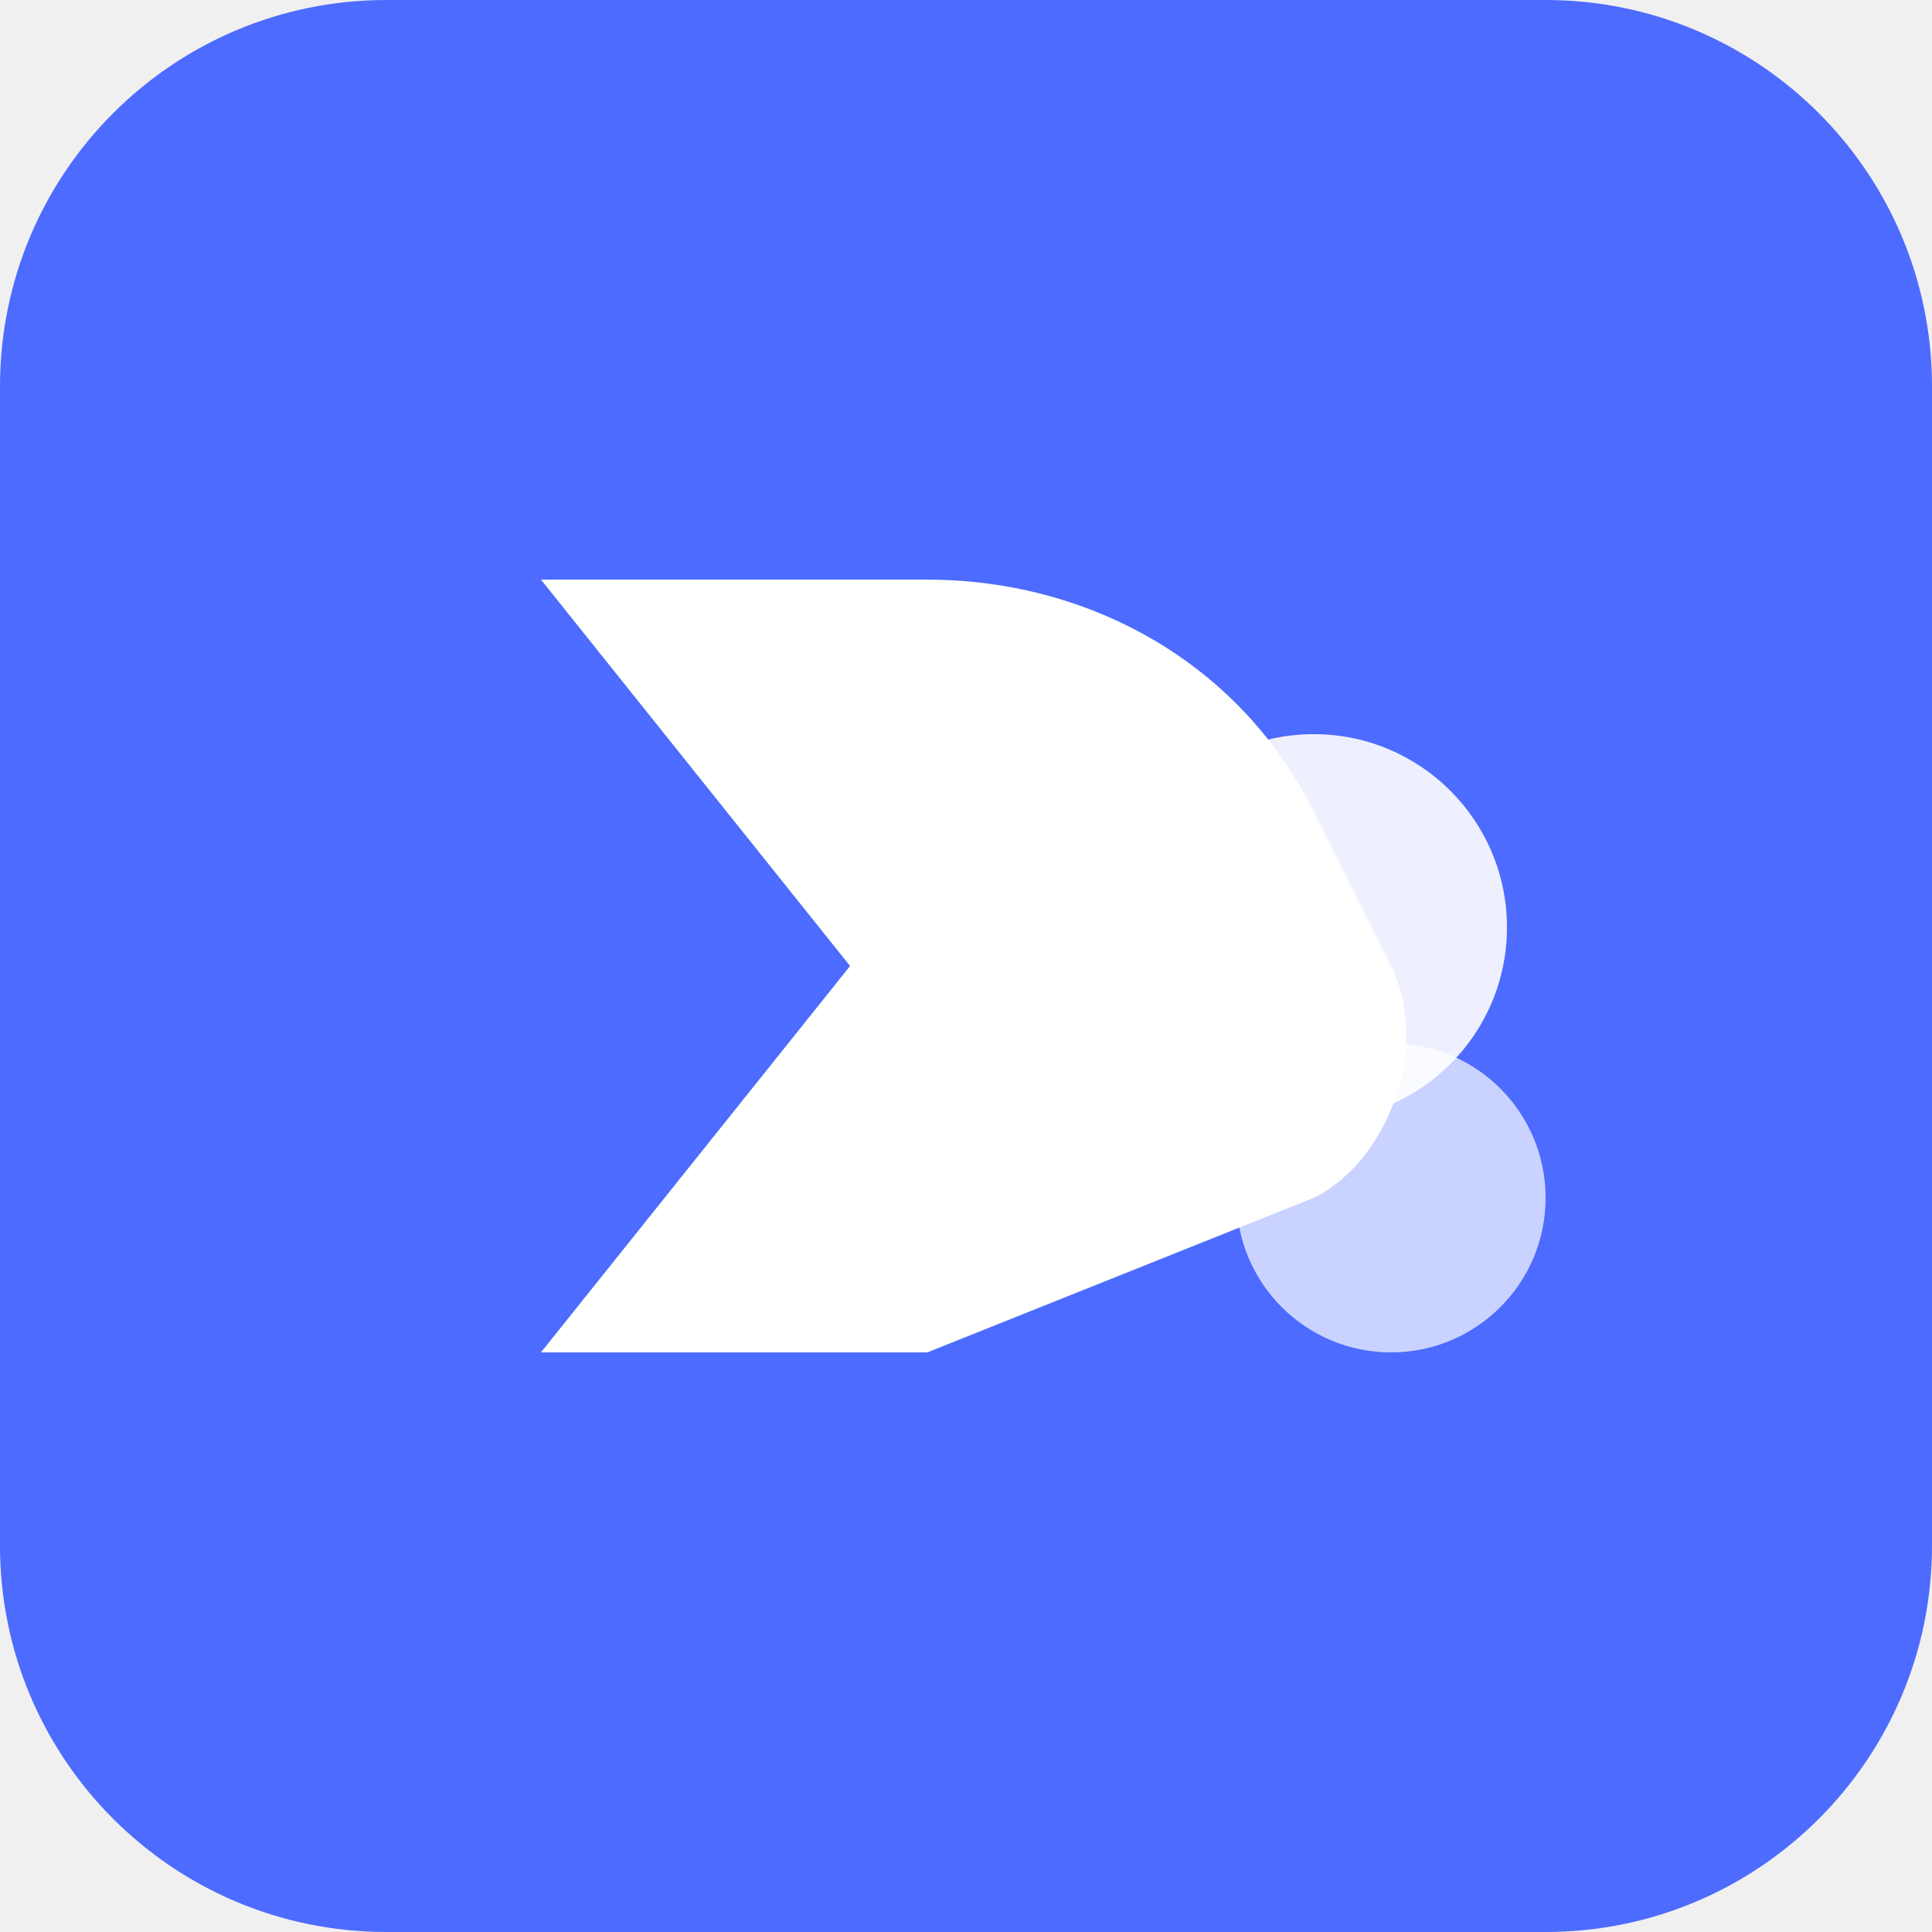
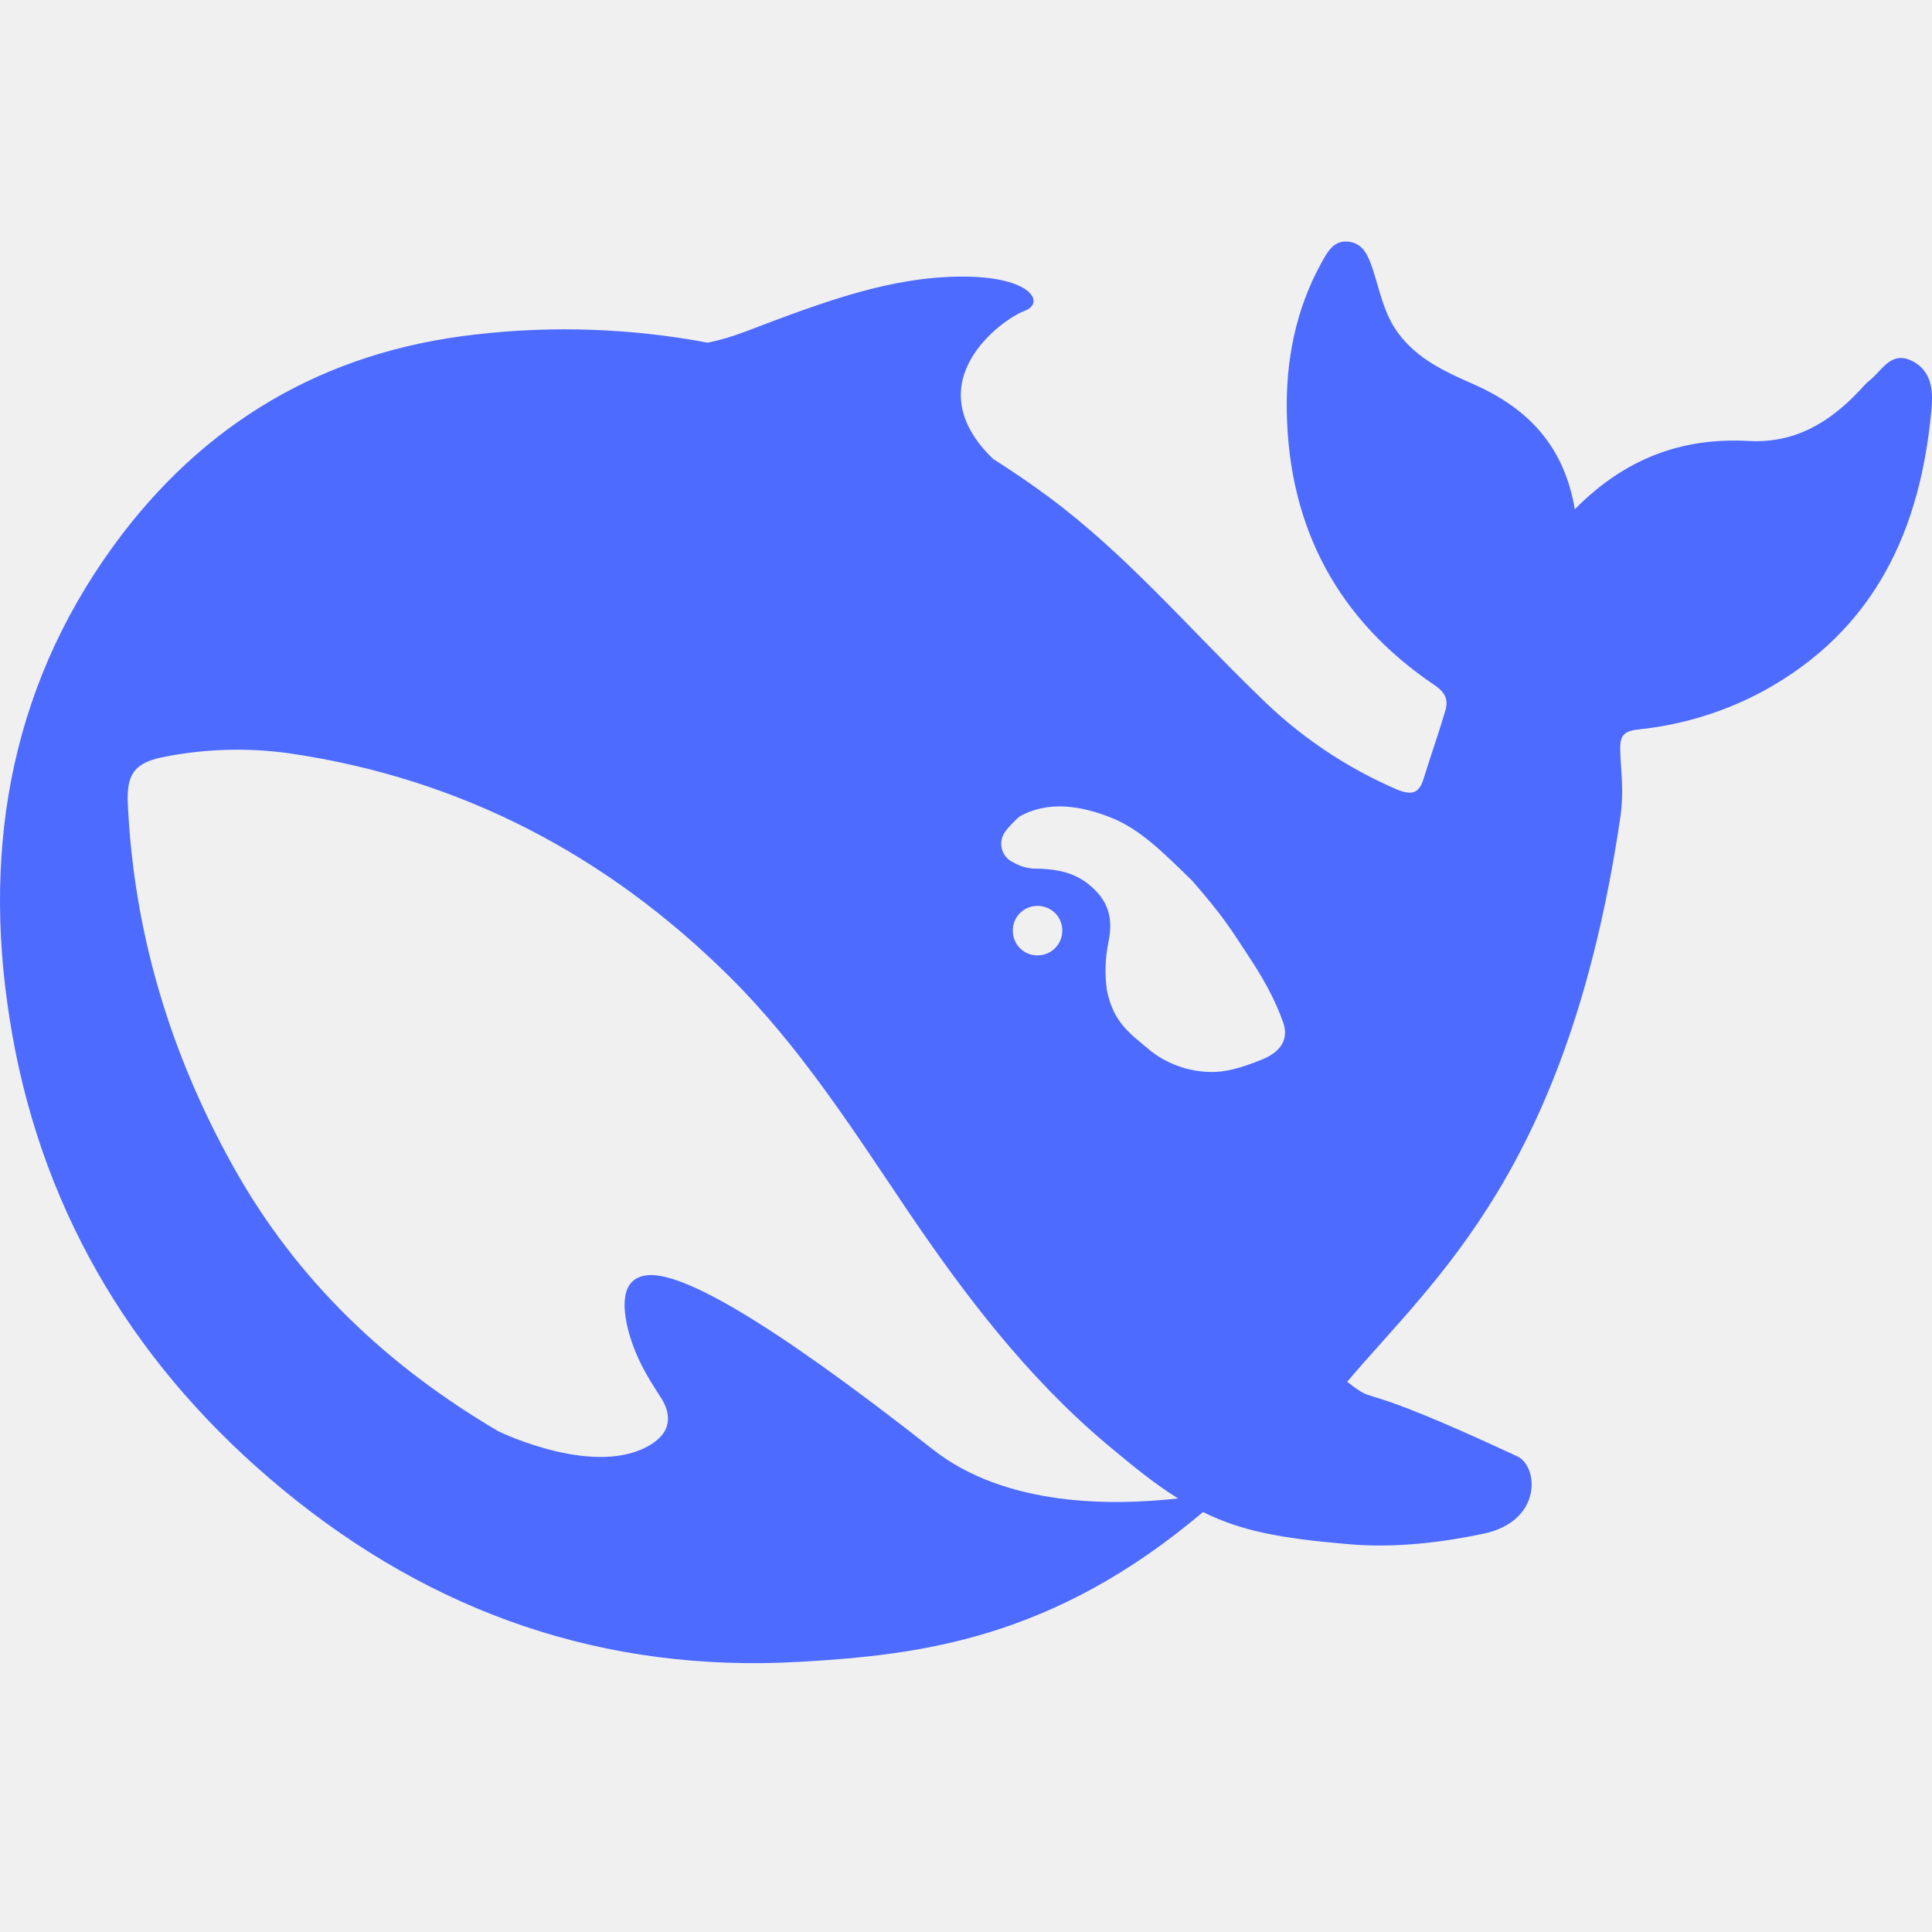
- <svg xmlns="http://www.w3.org/2000/svg" viewBox="0 0 100 100" fill="none">
-   <rect width="100" height="100" rx="20" fill="#4D6BFE" />
-   <path d="M28 30h20c8 0 16 4 20 12l4 8c2 4 0 10-4 12l-20 8H28l16-20L28 30z" fill="#fff" />
-   <circle cx="68" cy="48" r="10" fill="#fff" opacity="0.9" />
-   <circle cx="72" cy="62" r="8" fill="#fff" opacity="0.7" />
+ <svg xmlns="http://www.w3.org/2000/svg" style="flex:none;line-height:1" viewBox="0 0 24 24">
+   <path fill="#4D6BFE" d="M23.748 4.482c-.254-.124-.364.113-.512.234-.051.039-.094.09-.137.136-.372.397-.806.657-1.373.626-.829-.046-1.537.214-2.163.848-.133-.782-.575-1.248-1.247-1.548-.352-.156-.708-.311-.955-.65-.172-.241-.219-.51-.305-.774-.055-.16-.11-.323-.293-.35-.2-.031-.278.136-.356.276-.313.572-.434 1.202-.422 1.84.027 1.436.633 2.58 1.838 3.393.137.093.172.187.129.323-.082.28-.18.552-.266.833-.055.179-.137.217-.329.14a5.526 5.526 0 0 1-1.736-1.18c-.857-.828-1.631-1.742-2.597-2.458a11.365 11.365 0 0 0-.689-.471c-.985-.957.13-1.743.388-1.836.27-.098.093-.432-.779-.428-.872.004-1.67.295-2.687.684a3.055 3.055 0 0 1-.465.137 9.597 9.597 0 0 0-2.883-.102c-1.885.21-3.39 1.102-4.497 2.623C.082 8.606-.231 10.684.152 12.85c.403 2.284 1.569 4.175 3.36 5.653 1.858 1.533 3.997 2.284 6.438 2.14 1.482-.085 3.133-.284 4.994-1.86.47.234.962.327 1.78.397.63.059 1.236-.03 1.705-.128.735-.156.684-.837.419-.961-2.155-1.004-1.682-.595-2.113-.926 1.096-1.296 2.746-2.642 3.392-7.003.05-.347.007-.565 0-.845-.004-.17.035-.237.23-.256a4.173 4.173 0 0 0 1.545-.475c1.396-.763 1.96-2.015 2.093-3.517.02-.23-.004-.467-.247-.588zM11.581 18c-2.089-1.642-3.102-2.183-3.52-2.16-.392.024-.321.471-.235.763.09.288.207.486.371.739.114.167.192.416-.113.603-.673.416-1.842-.14-1.897-.167-1.361-.802-2.5-1.86-3.301-3.307-.774-1.393-1.224-2.887-1.298-4.482-.02-.386.093-.522.477-.592a4.696 4.696 0 0 1 1.529-.039c2.132.312 3.946 1.265 5.468 2.774.868.86 1.525 1.887 2.202 2.891.72 1.066 1.494 2.082 2.48 2.914.348.292.625.514.891.677-.802.09-2.14.11-3.054-.614zm1-6.44a.306.306 0 0 1 .415-.287.302.302 0 0 1 .2.288.306.306 0 0 1-.31.307.303.303 0 0 1-.304-.308zm3.11 1.596c-.2.081-.399.151-.59.16a1.245 1.245 0 0 1-.798-.254c-.274-.23-.47-.358-.552-.758a1.73 1.73 0 0 1 .016-.588c.07-.327-.008-.537-.239-.727-.187-.156-.426-.199-.688-.199a.559.559 0 0 1-.254-.078.253.253 0 0 1-.114-.358c.028-.054.16-.186.192-.21.356-.202.767-.136 1.146.016.352.144.618.408 1.001.782.391.451.462.576.685.914.176.265.336.537.445.848.067.195-.019.354-.25.452z" />
</svg>
